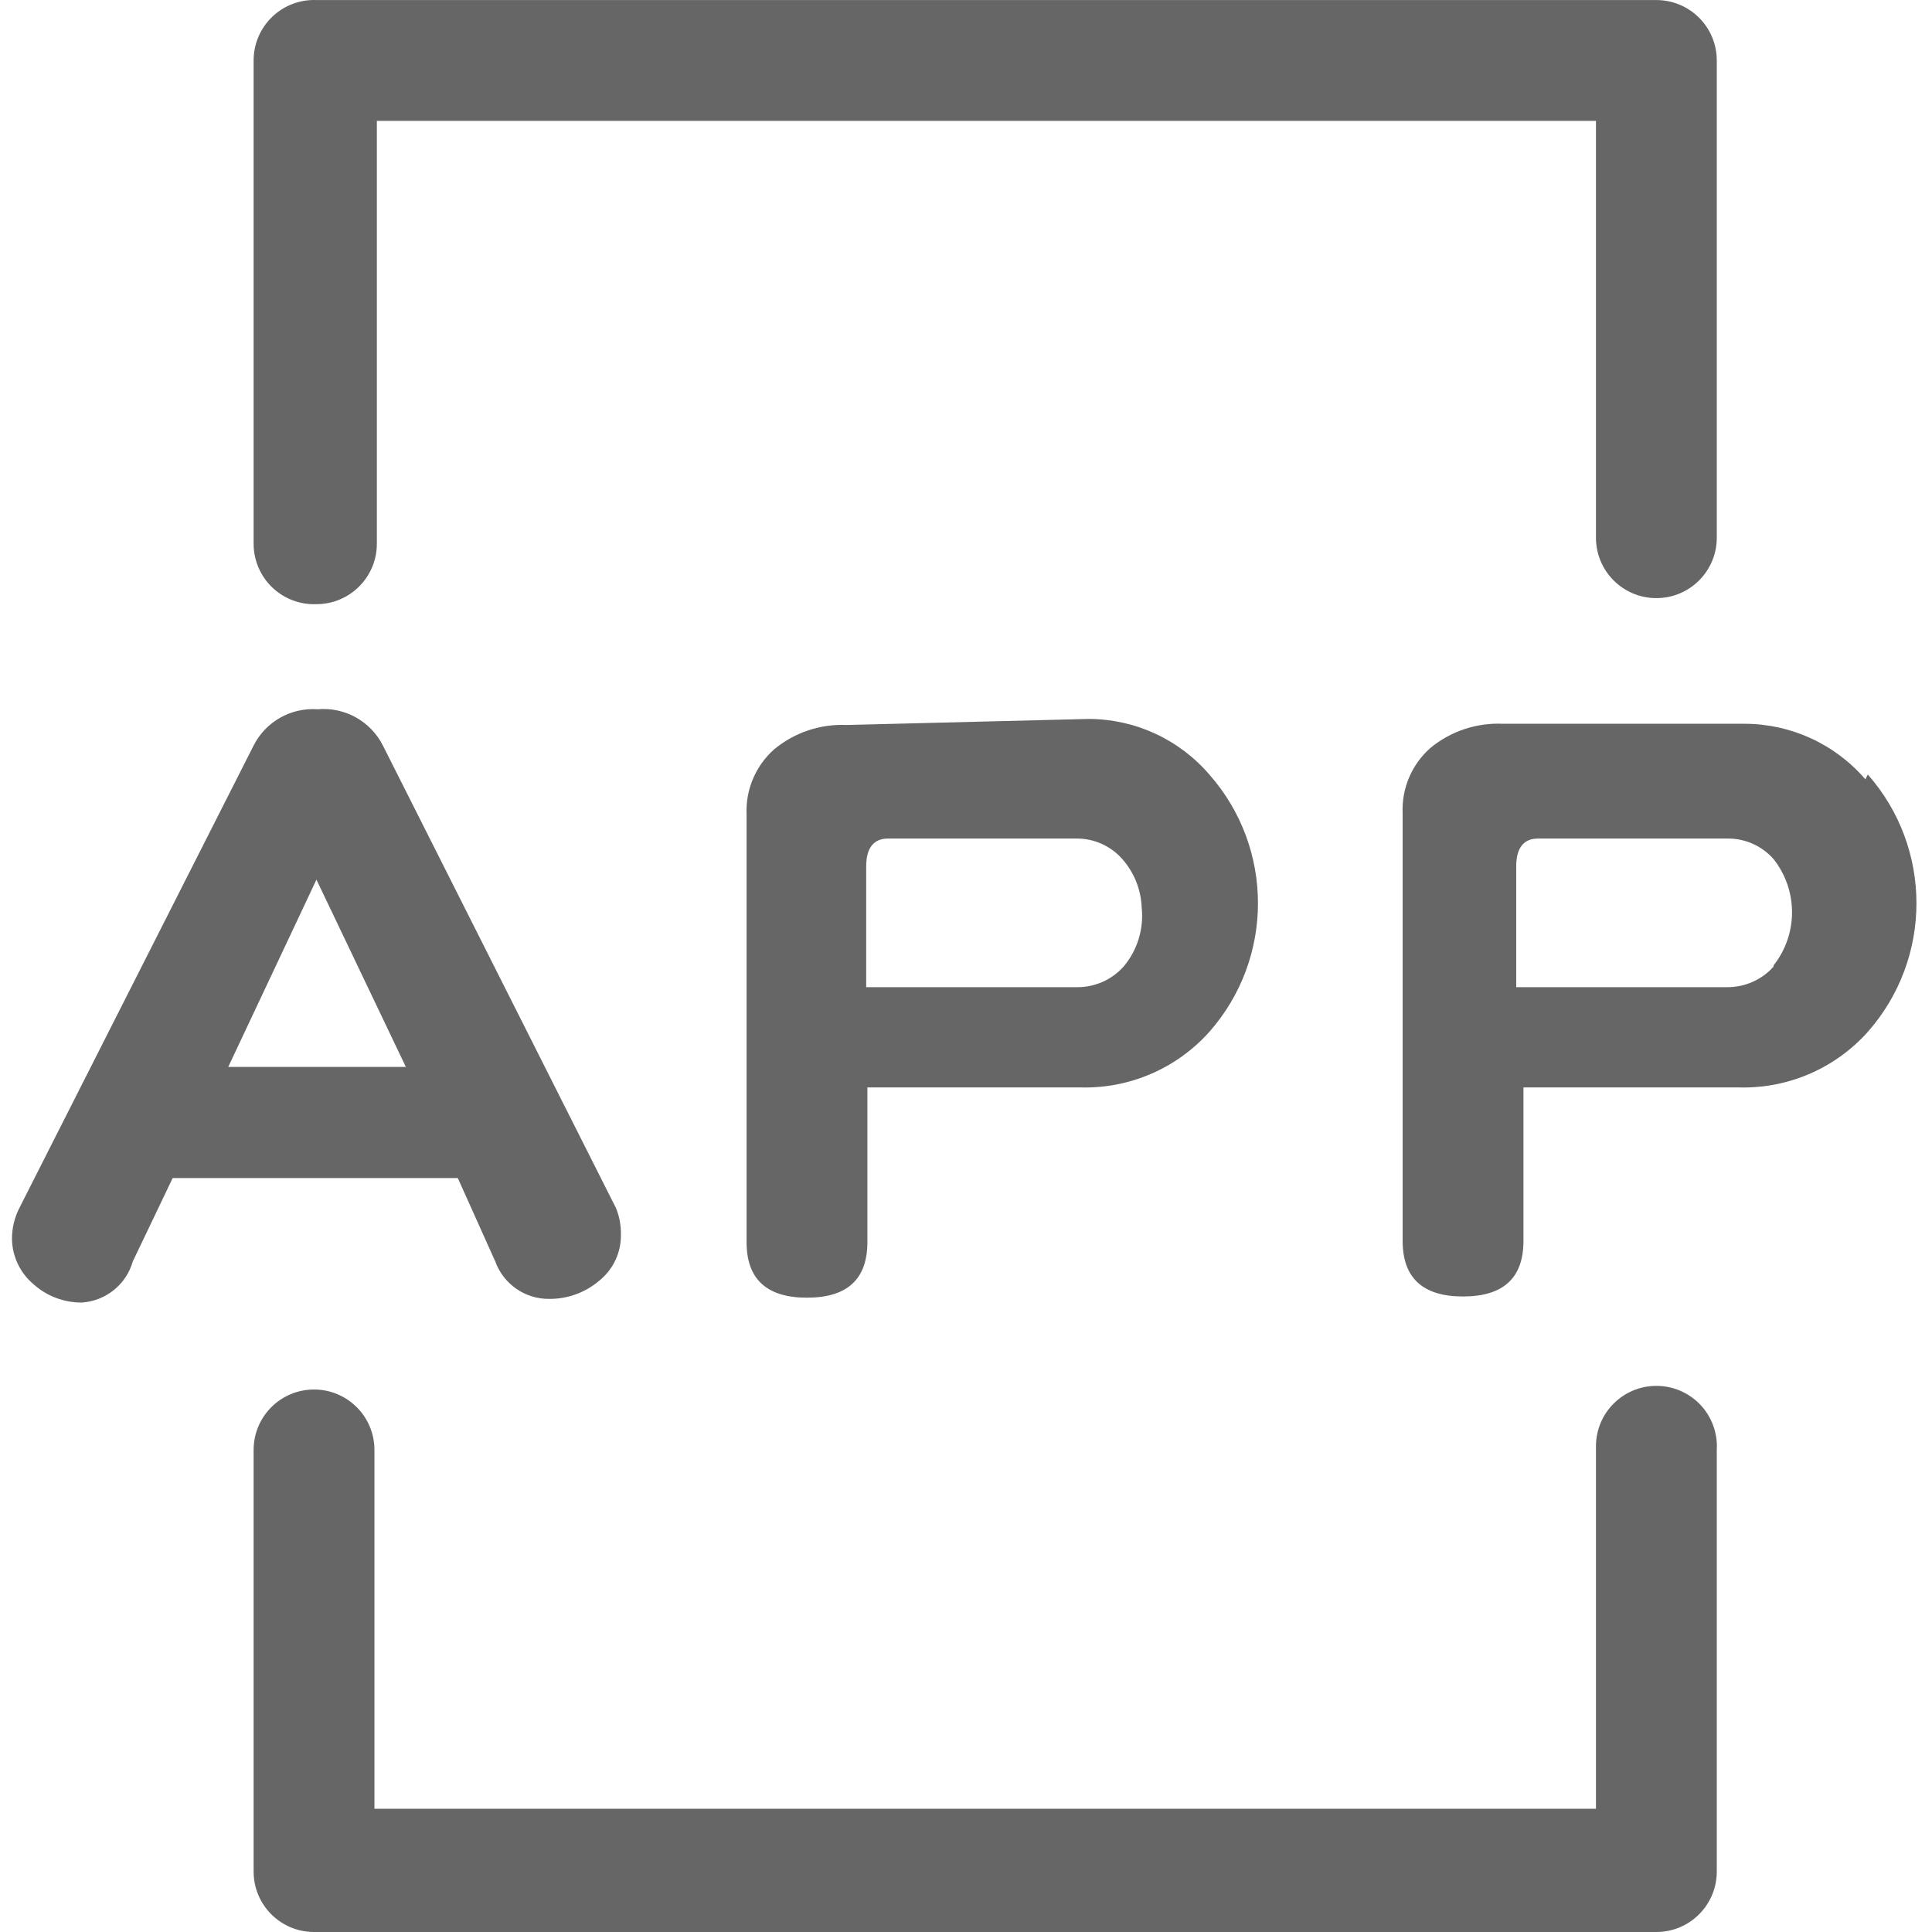
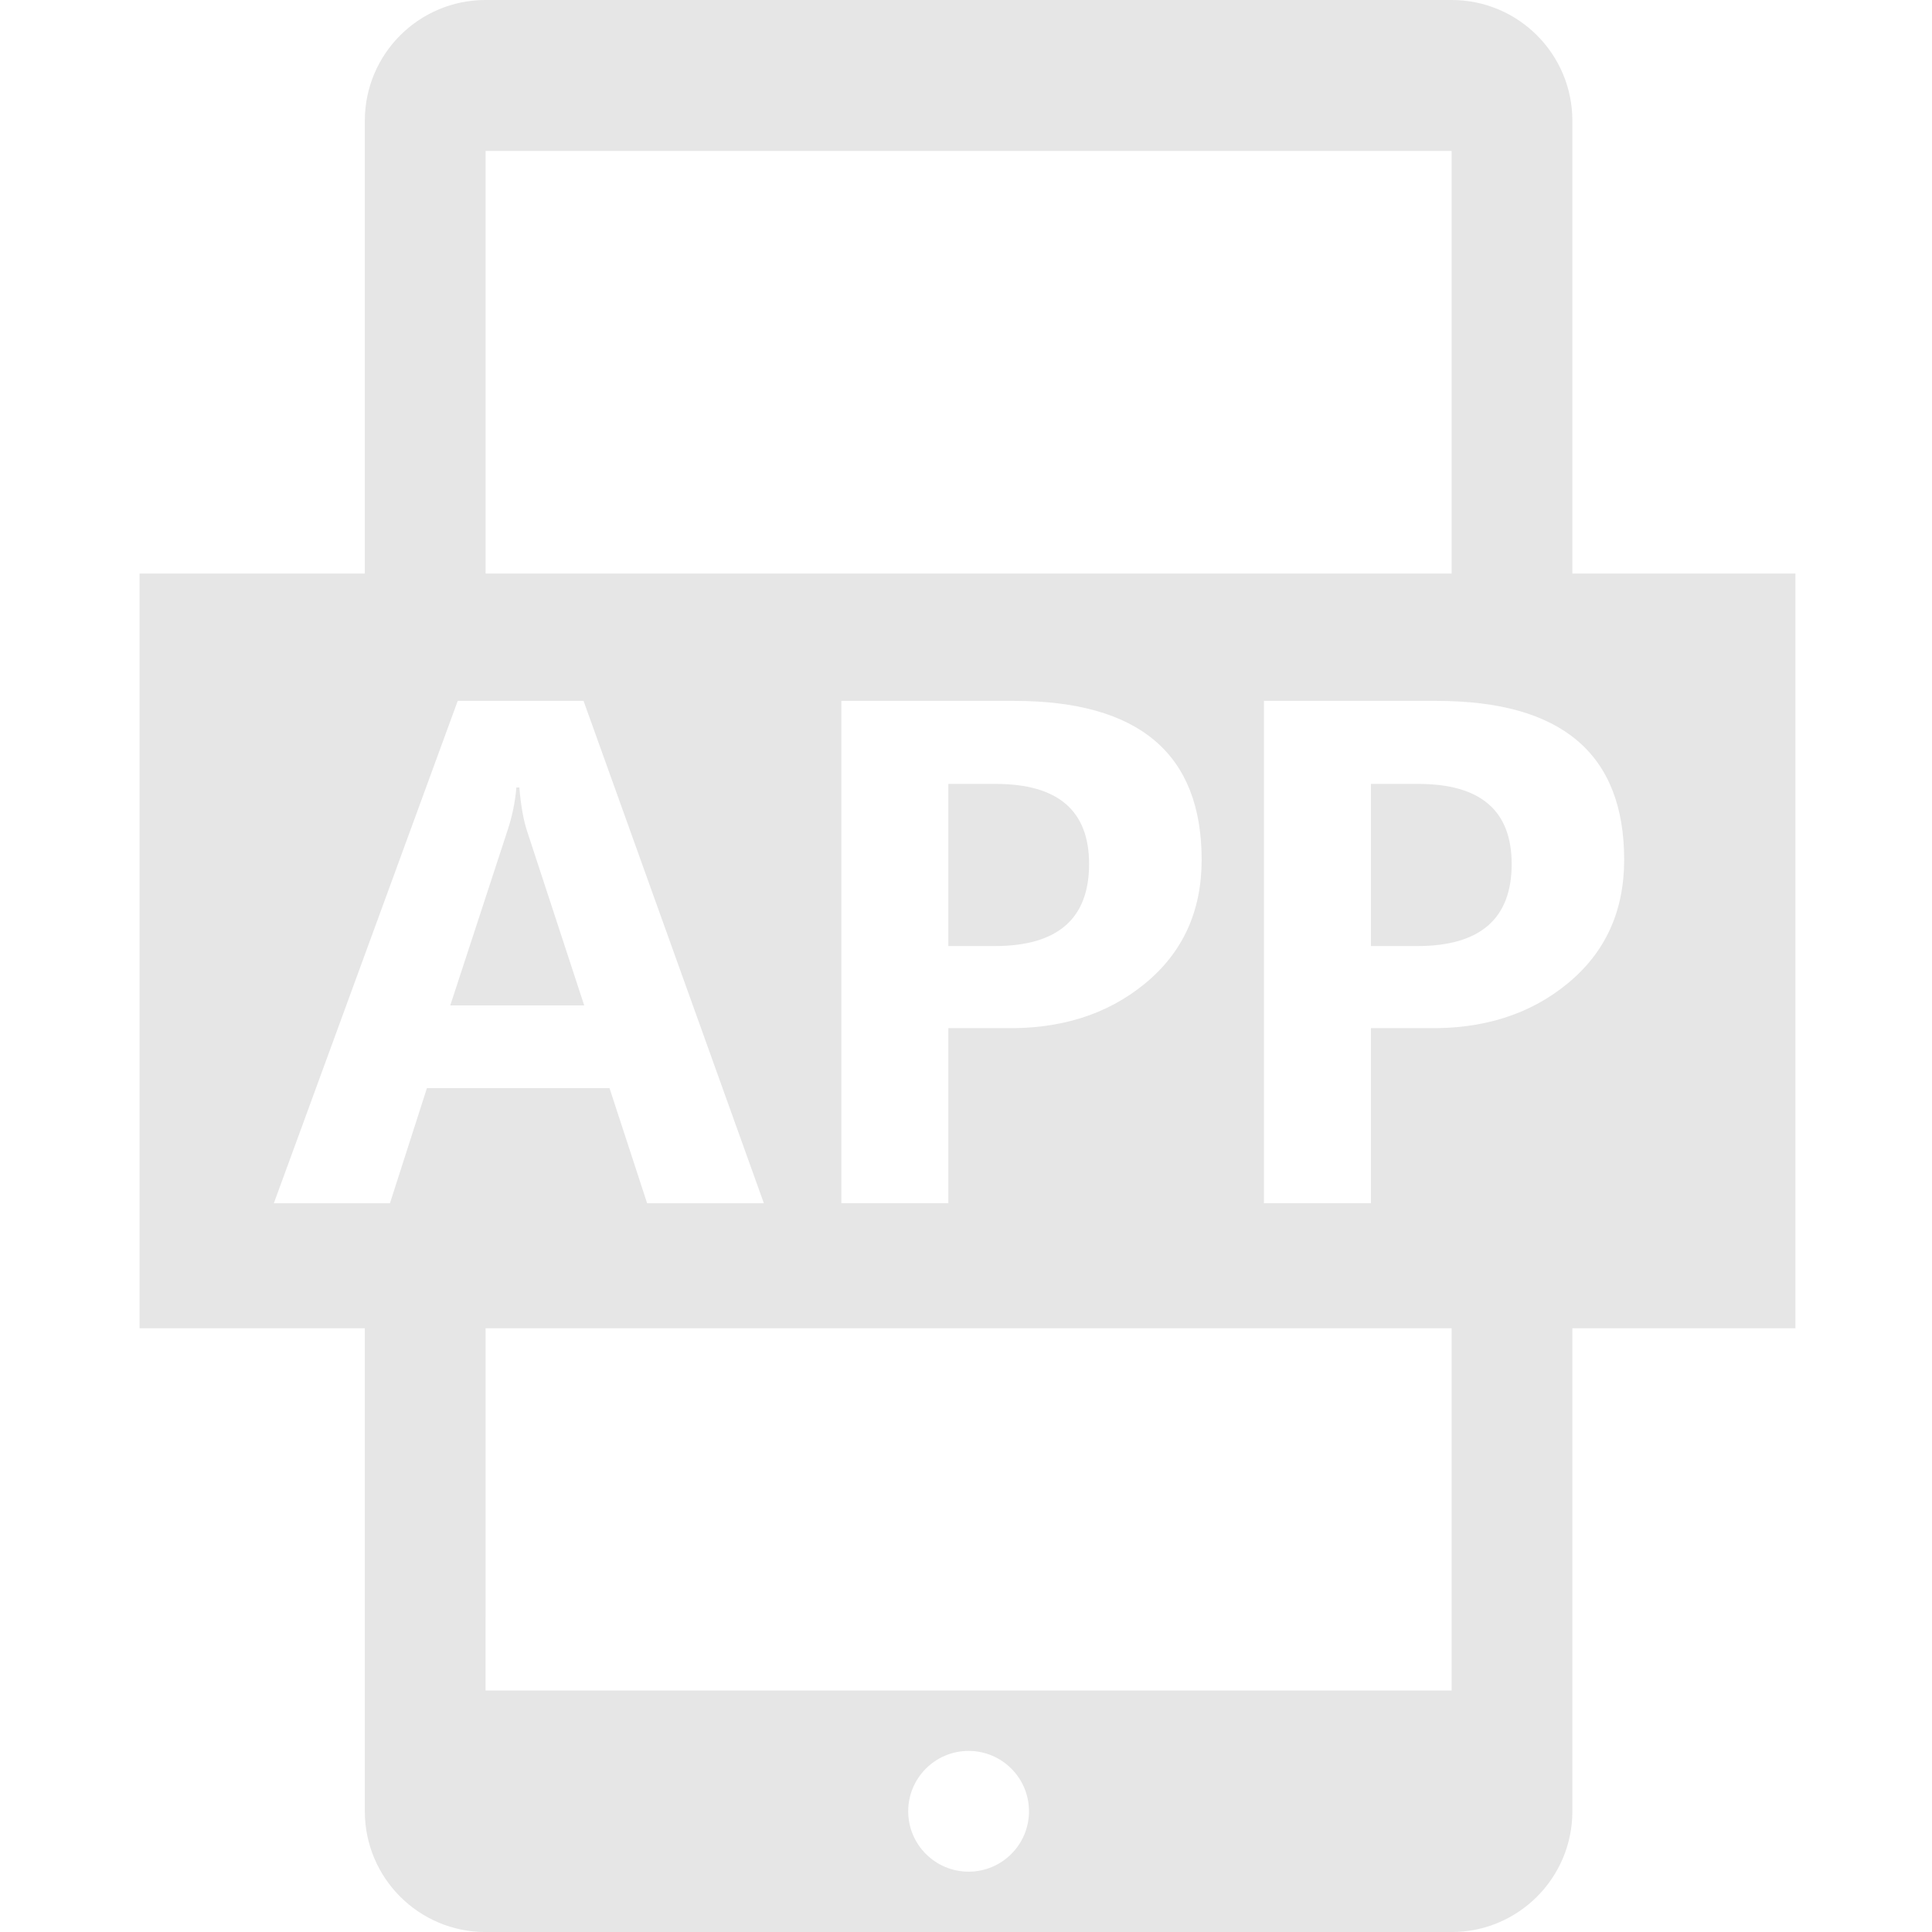
- <svg xmlns="http://www.w3.org/2000/svg" t="1561978461881" class="icon" viewBox="0 0 1024 1024" version="1.1" p-id="1994" width="400" height="400">
-   <defs>
-     <style type="text/css" />
-   </defs>
-   <path d="M262.5 668.587a30.098 30.098 0 0 0 28.817 19.852 40.344 40.344 0 0 0 26.256-9.606 30.738 30.738 0 0 0 11.527-24.335A35.862 35.862 0 0 0 326.538 640.41L202.944 395.143a35.221 35.221 0 0 0-34.581-19.212 35.221 35.221 0 0 0-33.94 19.212L10.188 640.41a35.862 35.862 0 0 0-3.842 16.01 32.019 32.019 0 0 0 11.527 24.335 37.783 37.783 0 0 0 25.615 9.606 30.098 30.098 0 0 0 26.896-21.773l21.133-44.187h151.131zM120.975 565.485l46.748-99.26 47.388 99.26zM448.852 384.256a56.354 56.354 0 0 0-38.423 12.808 43.546 43.546 0 0 0-14.729 34.581v226.696q0 29.458 32.019 29.458c21.133 0 32.019-9.606 32.019-29.458V576.371h113.348a88.373 88.373 0 0 0 67.881-29.458 103.102 103.102 0 0 0 0-136.402 84.531 84.531 0 0 0-64.038-29.458z m156.254 96.698A41.625 41.625 0 0 1 595.5 512.333a32.66 32.66 0 0 1-24.335 10.887H459.098v-64.038c0-9.606 3.842-14.729 11.527-14.729h99.9a32.019 32.019 0 0 1 24.335 10.887 40.985 40.985 0 0 1 10.246 25.615zM988.696 413.073a84.531 84.531 0 0 0-64.038-29.458h-128.077a56.354 56.354 0 0 0-38.423 12.808 43.546 43.546 0 0 0-14.729 34.581v226.696q0 29.458 32.019 29.458c21.133 0 32.019-9.606 32.019-29.458V576.371h114.629a88.373 88.373 0 0 0 67.881-29.458 103.102 103.102 0 0 0 0-136.402zM940.026 512.333a32.66 32.66 0 0 1-24.335 10.887h-112.067v-64.038c0-9.606 3.842-14.729 11.527-14.729h100.54a32.019 32.019 0 0 1 24.335 10.887 45.467 45.467 0 0 1 0 56.354zM877.909 734.546a32.019 32.019 0 0 0-32.019 32.019v192.115H198.461V768.487a32.019 32.019 0 0 0-64.038 0v223.494a32.019 32.019 0 0 0 32.019 32.019h711.467a32.019 32.019 0 0 0 32.019-32.019V768.487a32.019 32.019 0 0 0-32.019-33.94zM167.723 320.218a32.019 32.019 0 0 0 32.019-32.019V64.064h646.148v220.933a32.019 32.019 0 1 0 64.038 0V32.045a32.019 32.019 0 0 0-32.019-32.019H167.723A32.019 32.019 0 0 0 134.423 32.045v256.154a32.019 32.019 0 0 0 33.3 32.019z" fill="#666666" p-id="1995" />
+ <svg xmlns="http://www.w3.org/2000/svg" t="1563248489119" class="icon" viewBox="0 0 1024 1024" version="1.1" p-id="1997" width="400" height="400">
+   <path d="M502.648 415.492l0 85.939 24.592 0c33.345 0 50.001-14.501 50.001-43.485 0-28.313-16.485-42.453-49.486-42.453l-25.108 0zM833.388 304.007l0-240.006c0-35.36-28.656-64.002-64.002-64.002l-512.02 0c-35.344 0-64.002 28.641-64.002 64.002l0 240.006-119.387 0 0 400.008 119.387 0 0 256.006c0 35.344 28.657 64.002 64.002 64.002l512.02 0c35.344 0 64.002-28.656 64.002-64.002l0-256.006 118.226 0 0-400.008-118.226 0zM769.388 80.002l0 224.006-512.012 0-0.007-224.006 512.021 0zM636.899 455.712c0 27.265-10 49.126-30 65.564-20.001 16.454-45.002 24.331-75.032 23.642l-29.219 0 0 92.814-56.721 0 0-266.242 91.626 0c66.219 0 99.344 28.079 99.344 84.221zM226.28 576.716l-19.593 61.018-61.541 0 97.455-266.241 66.696 0 95.565 266.241-61.876 0-19.937-61.018-96.768 0zM513.383 992.022c-17.672 0-32.017-14.329-32.017-32.001s14.345-32.001 32.017-32.001 32.001 14.329 32.001 32.001-14.329 32.001-32.001 32.001zM769.388 896.02l-512.021 0 0.007-192.004 512.011 0 0 192.004zM830.858 521.277c-19.985 16.454-45.002 24.331-75.018 23.642l-29.219 0 0 92.814-56.72 0 0-266.242 91.595 0c66.252 0 99.348 28.078 99.348 84.221-0.001 27.265-9.986 49.126-29.988 65.564zM751.715 415.492l-25.094 0 0 85.939 24.562 0c33.345 0 50.033-14.501 50.033-43.485 0.001-28.313-16.501-42.454-49.501-42.454zM275.267 417.384l-1.563 0c-0.688 7.781-2.218 15.297-4.625 22.517l-30.43 92.987 70.995 0-30.25-92.299c-1.954-5.845-3.328-13.58-4.126-23.204z" p-id="1998" fill="#e6e6e6" />
</svg>
